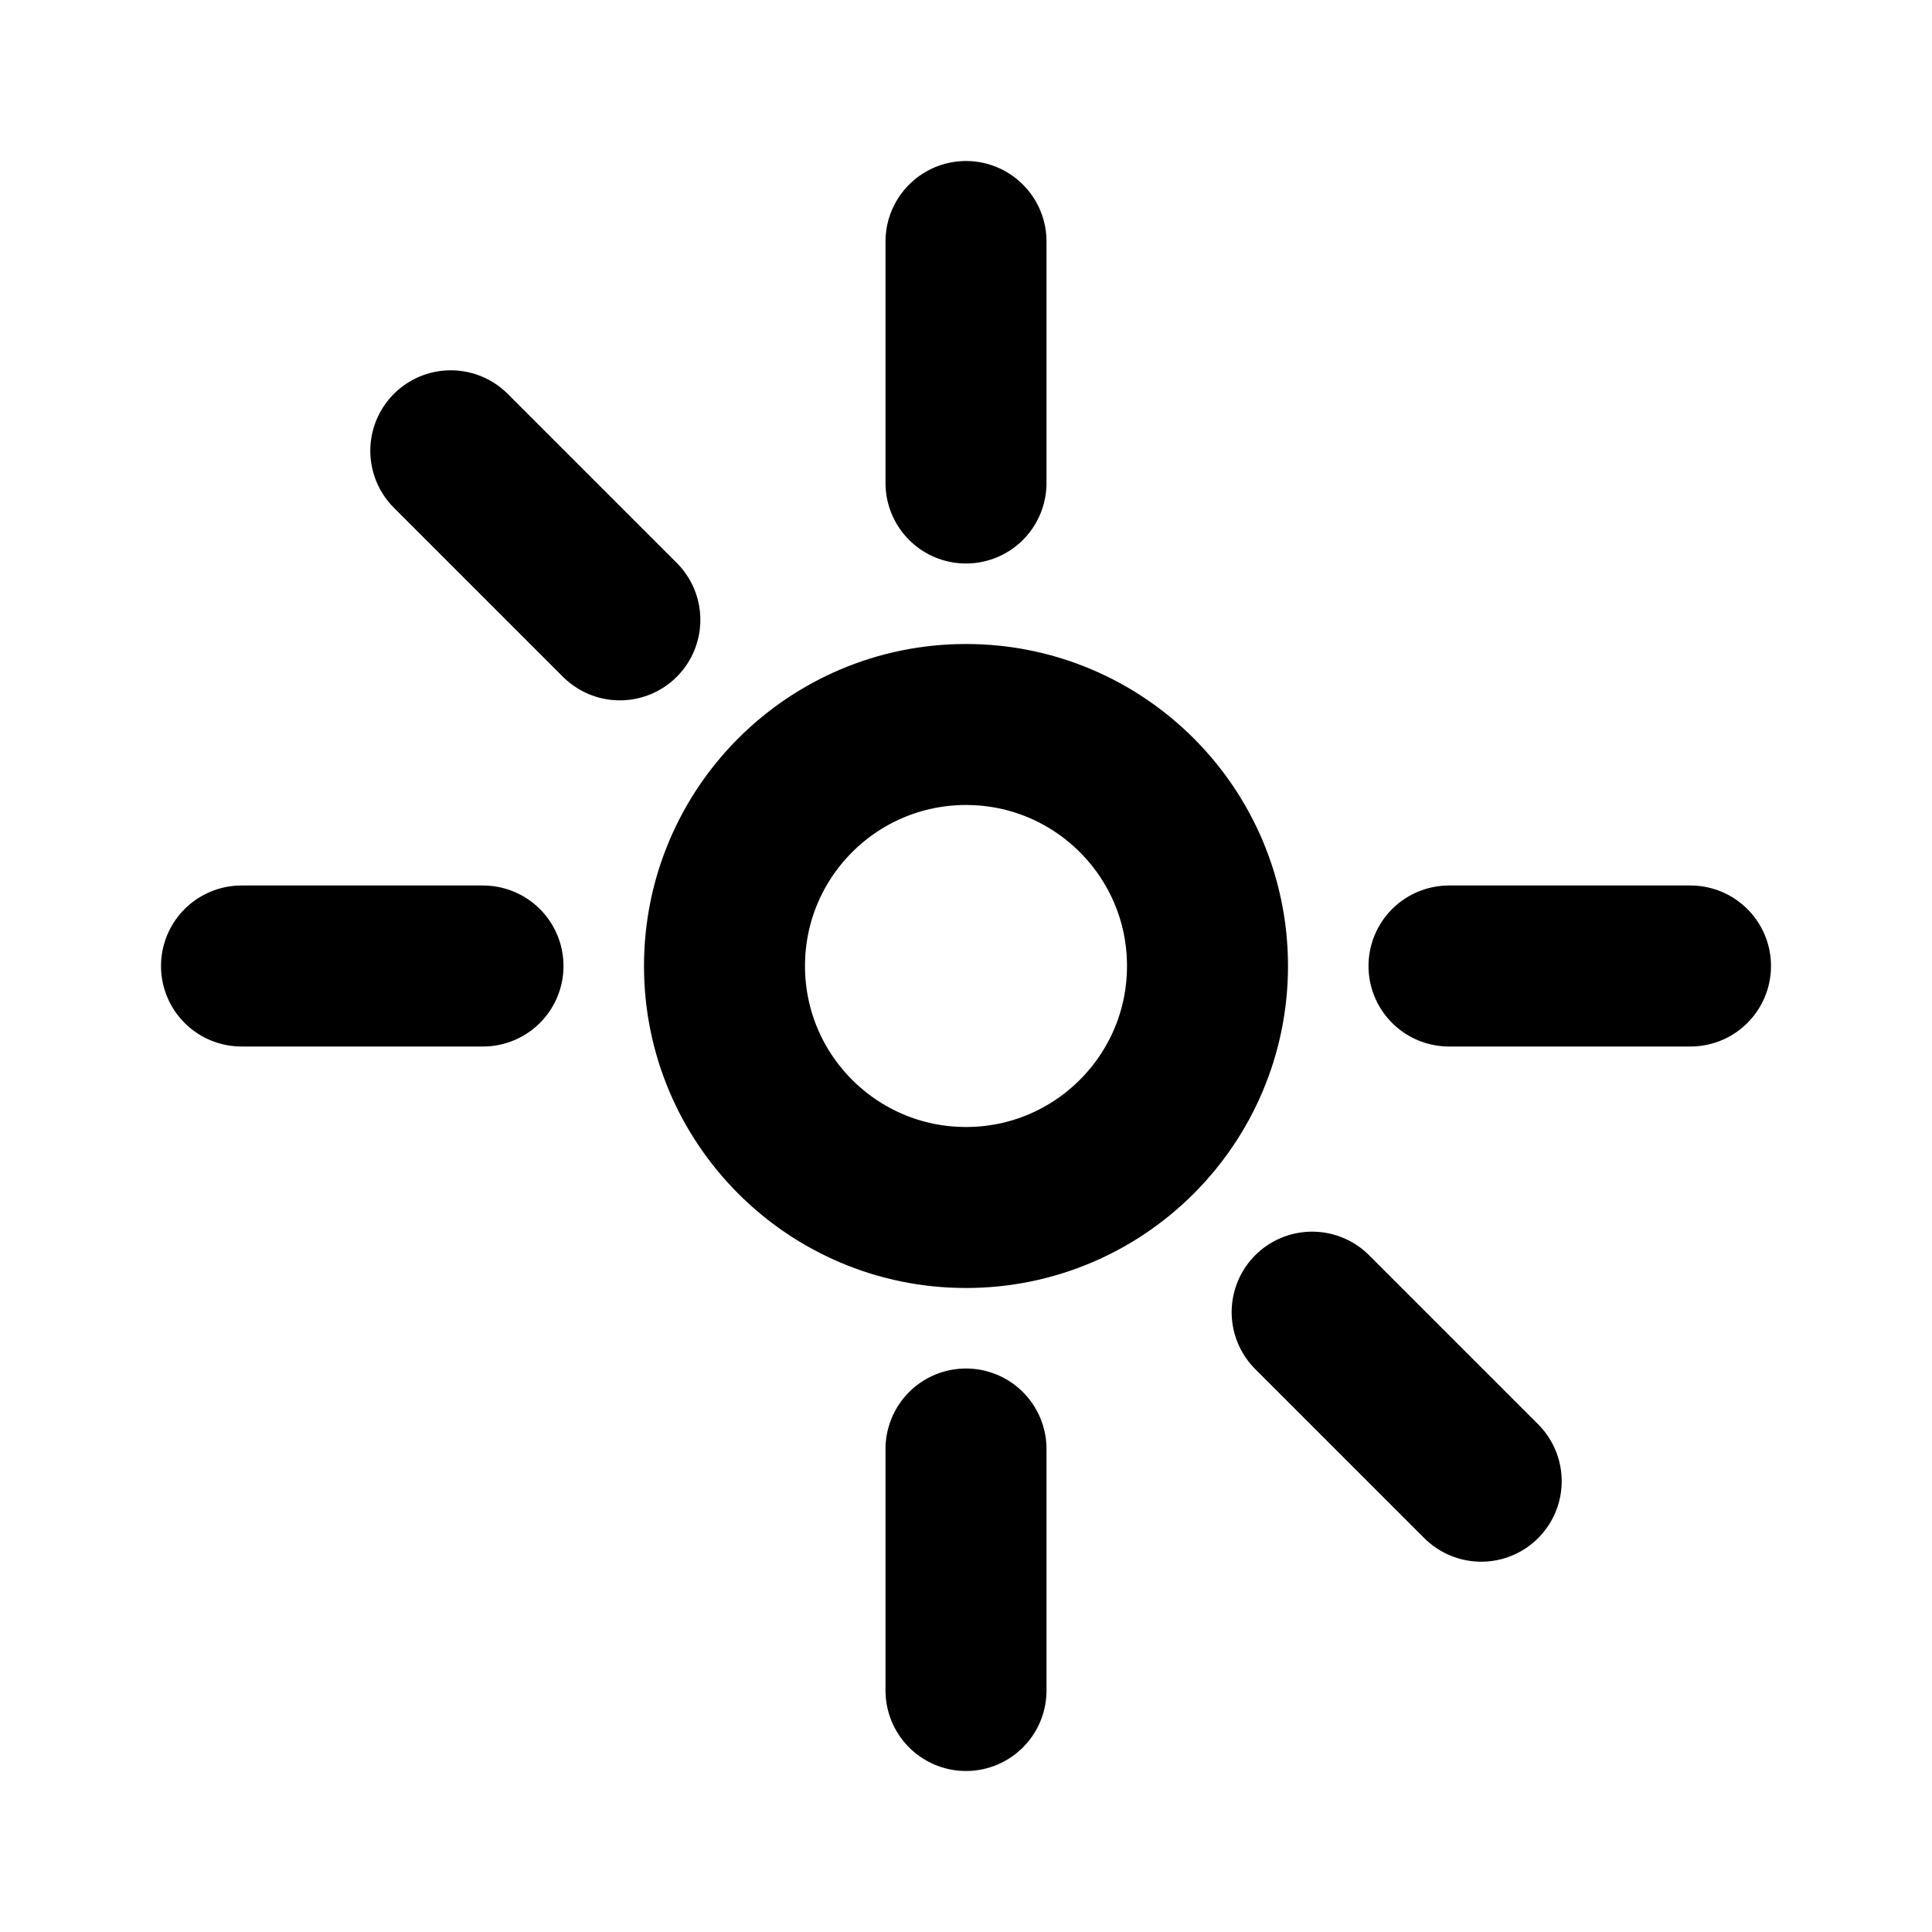
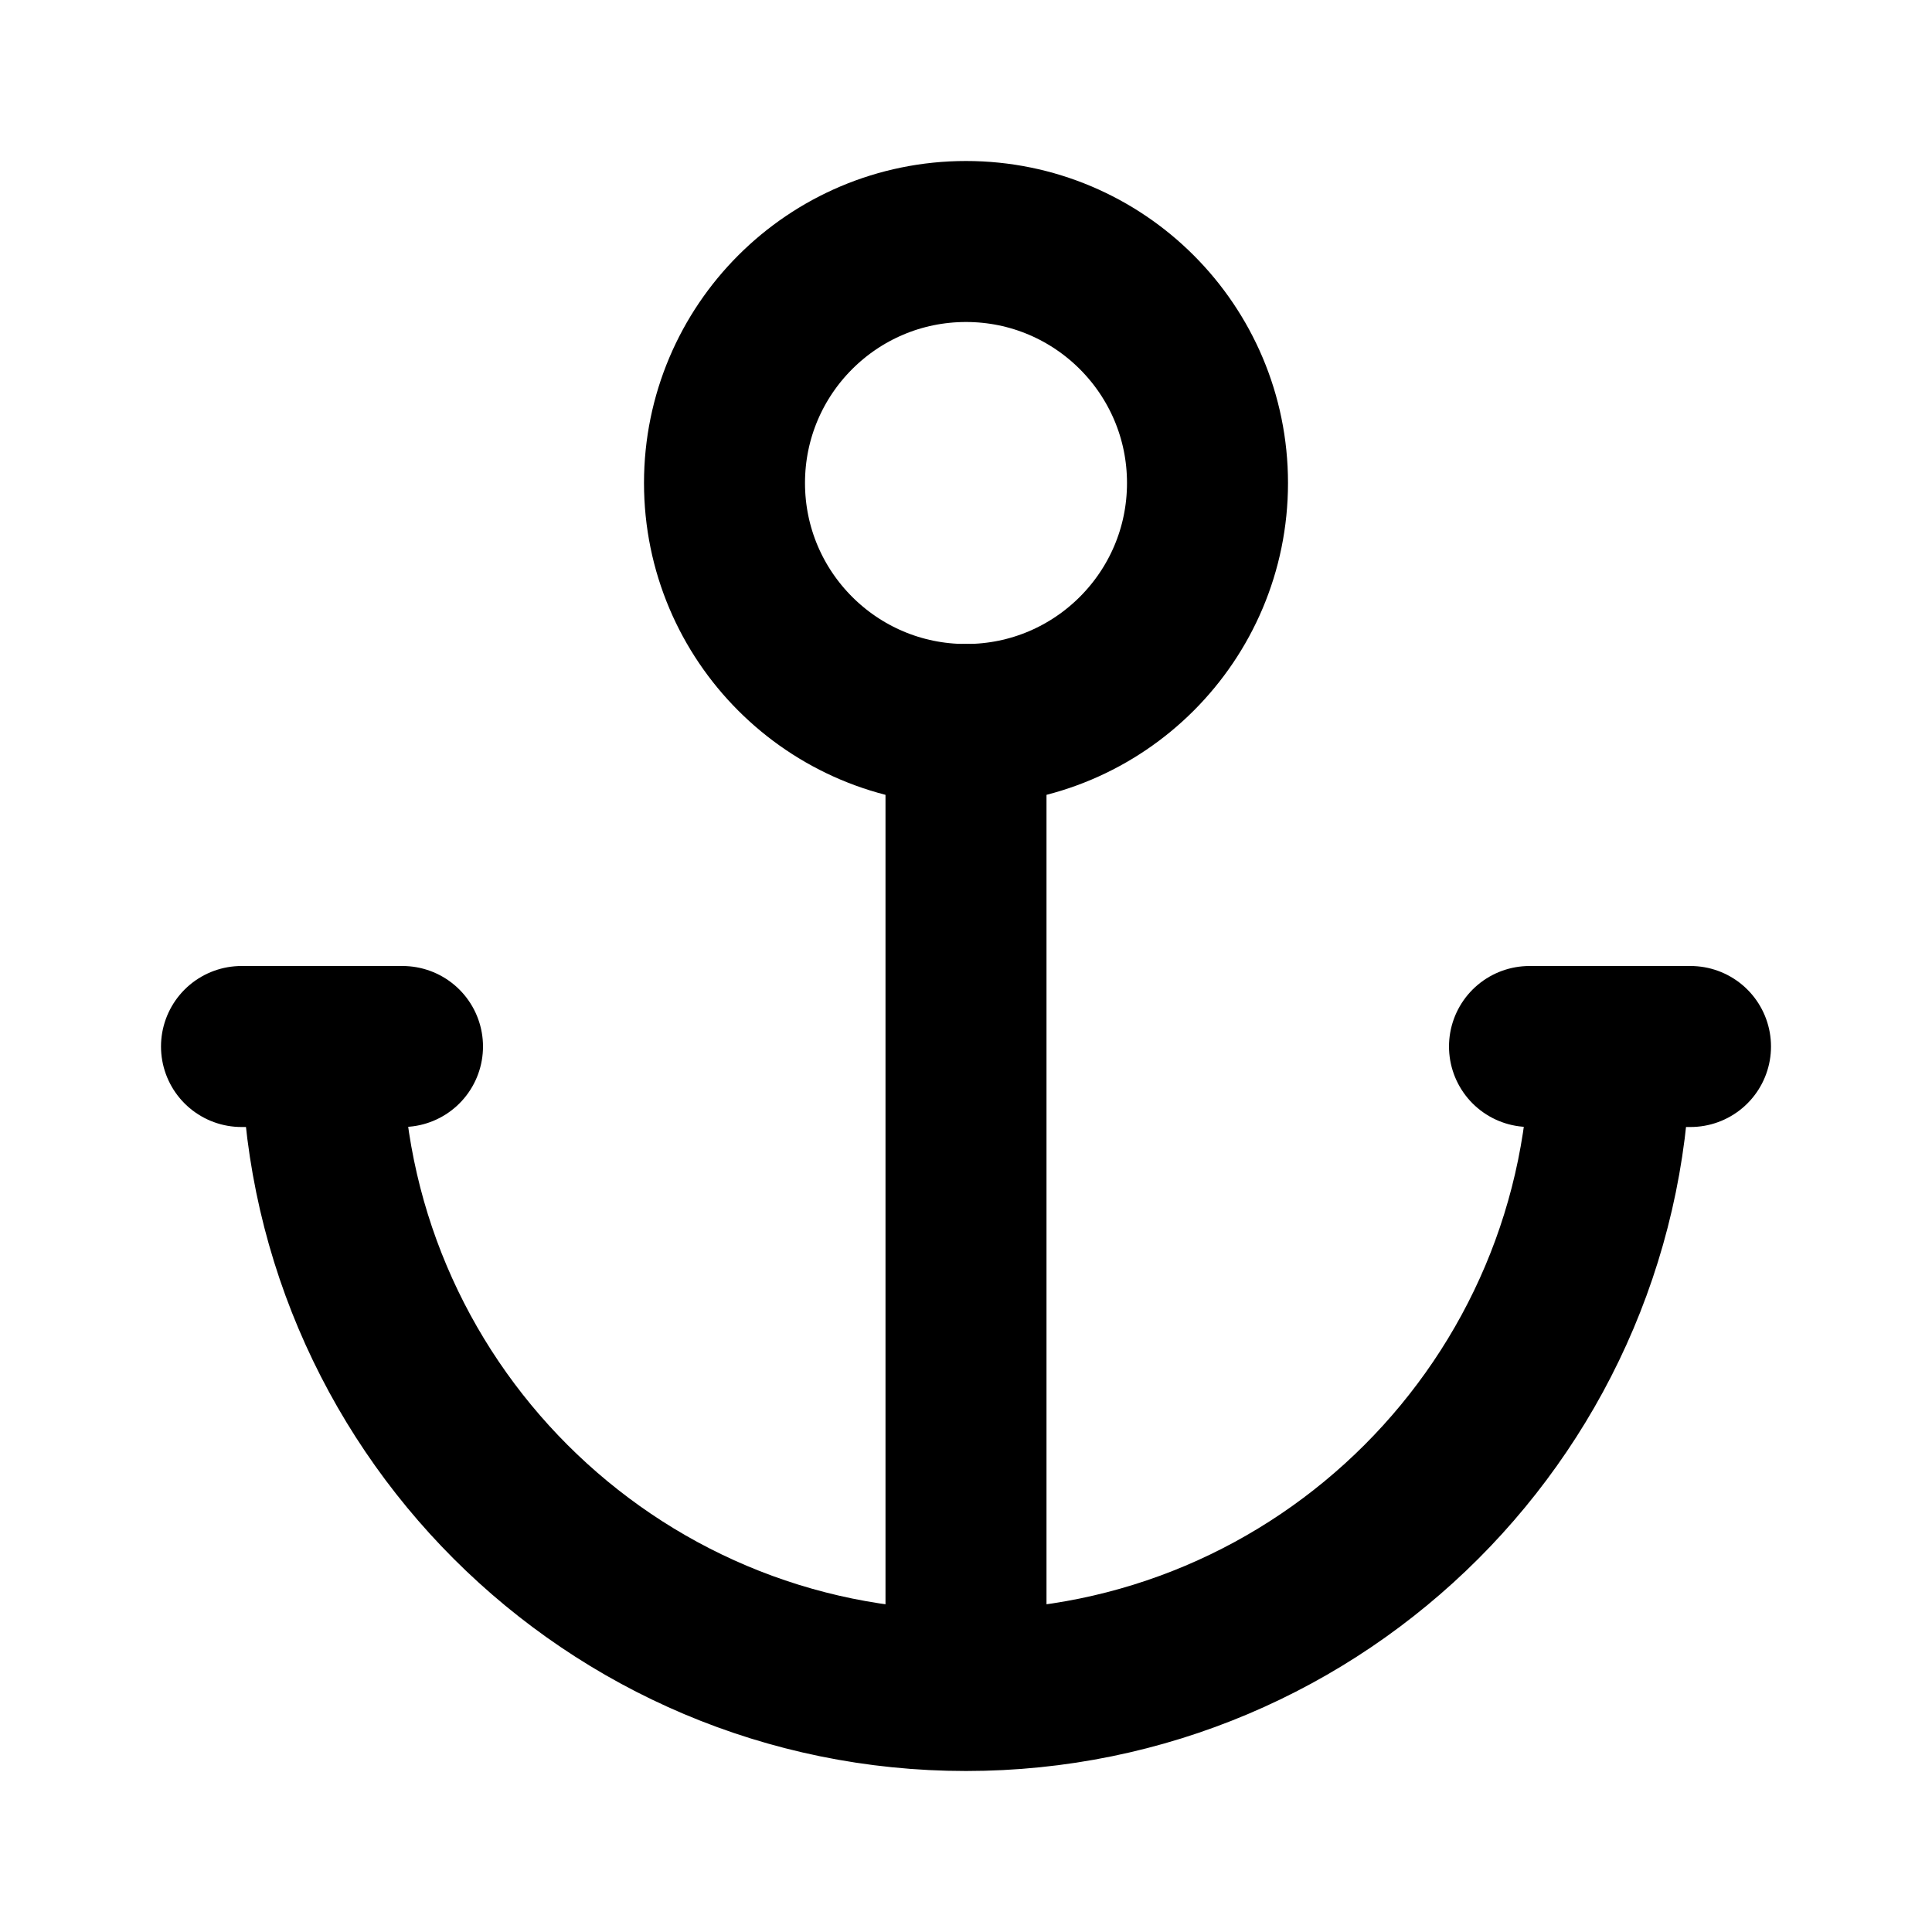
- <svg xmlns="http://www.w3.org/2000/svg" width="24" height="24" viewBox="0 0 24 24" fill="none" stroke="currentColor" stroke-width="2" stroke-linecap="round" stroke-linejoin="round">
-   <path d="M12 12m-3 0a3 3 0 1 0 6 0a3 3 0 1 0 -6 0" />
-   <path d="M12 3v3" />
-   <path d="M12 18v3" />
-   <path d="M3 12h3" />
-   <path d="M18 12h3" />
-   <path d="M5.6 5.6l2.1 2.1" />
-   <path d="M16.3 16.3l2.1 2.1" />
+ <svg xmlns="http://www.w3.org/2000/svg" width="24" height="24" viewBox="0 0 24 24" fill="none" stroke="currentColor" stroke-width="2" stroke-linecap="round" stroke-linejoin="round" class="icon icon-tabler icons-tabler-outline icon-tabler-anchor">
+   <path stroke="none" d="M0 0h24v24H0z" fill="none" />
+   <path d="M12 9v12m-8 -8a8 8 0 0 0 16 0m1 0h-2m-14 0h-2" />
+   <path d="M9 6a3 3 0 1 0 6 0a3 3 0 1 0 -6 0" />
</svg>
